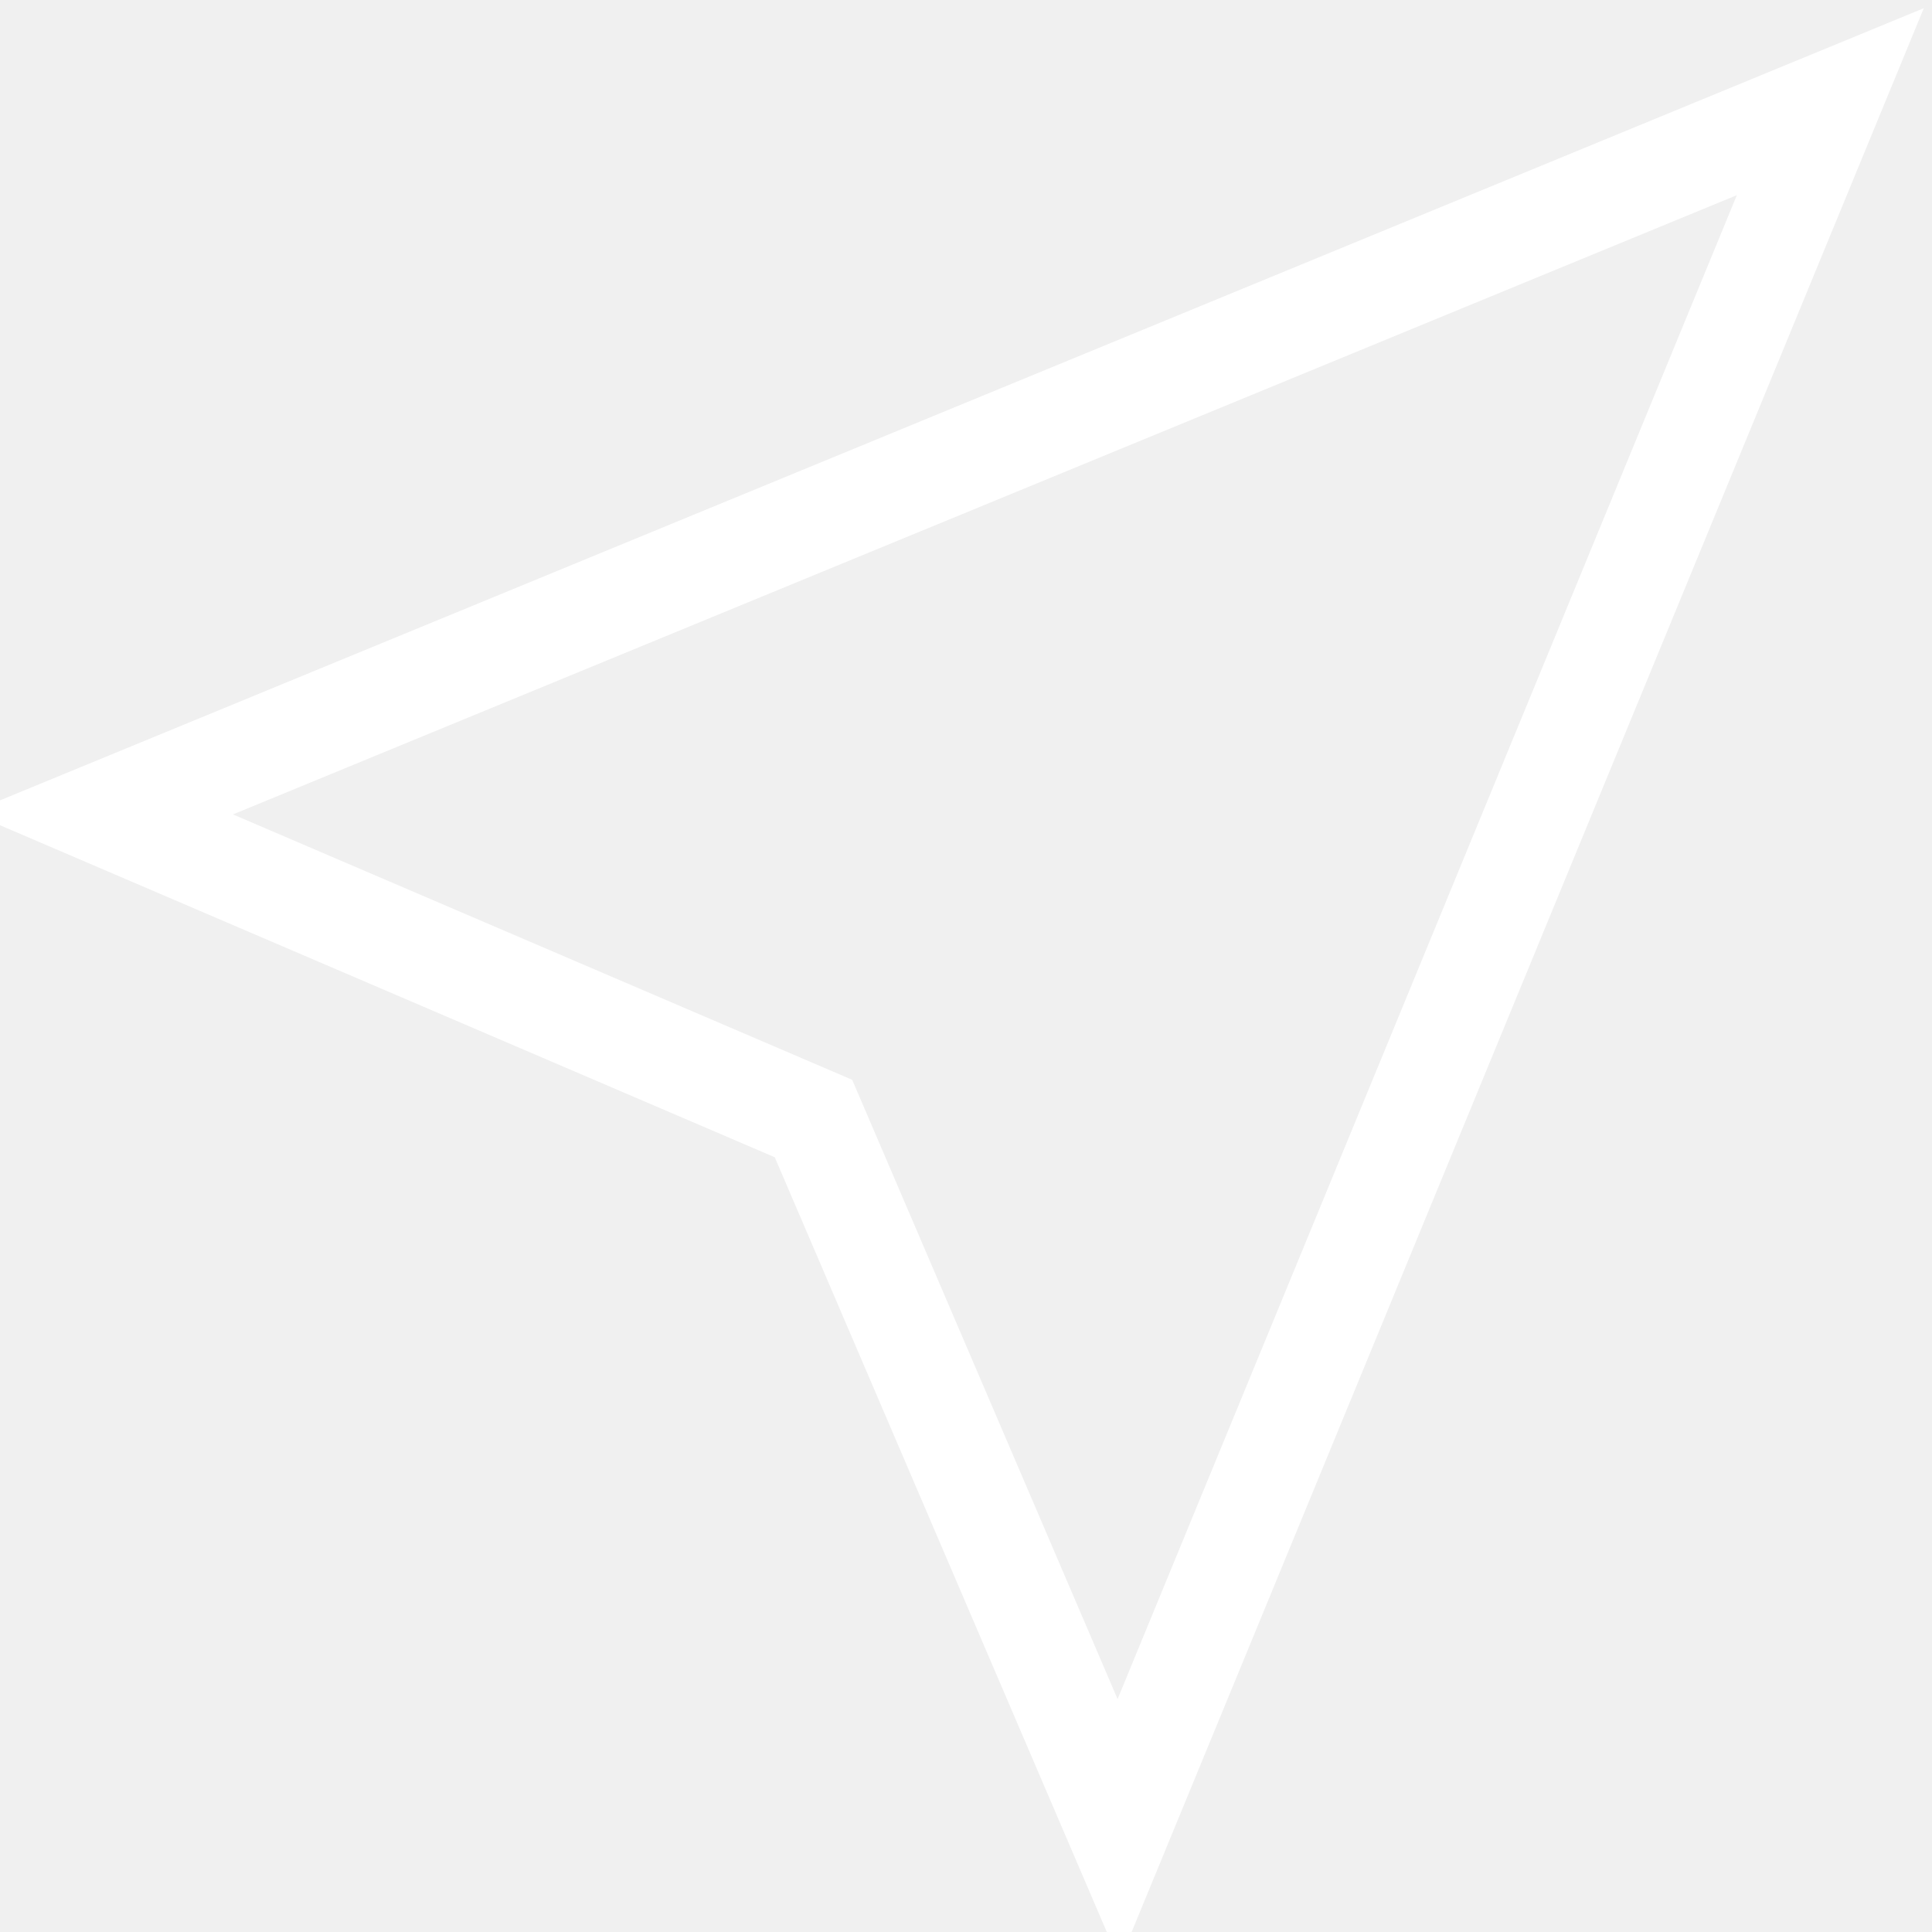
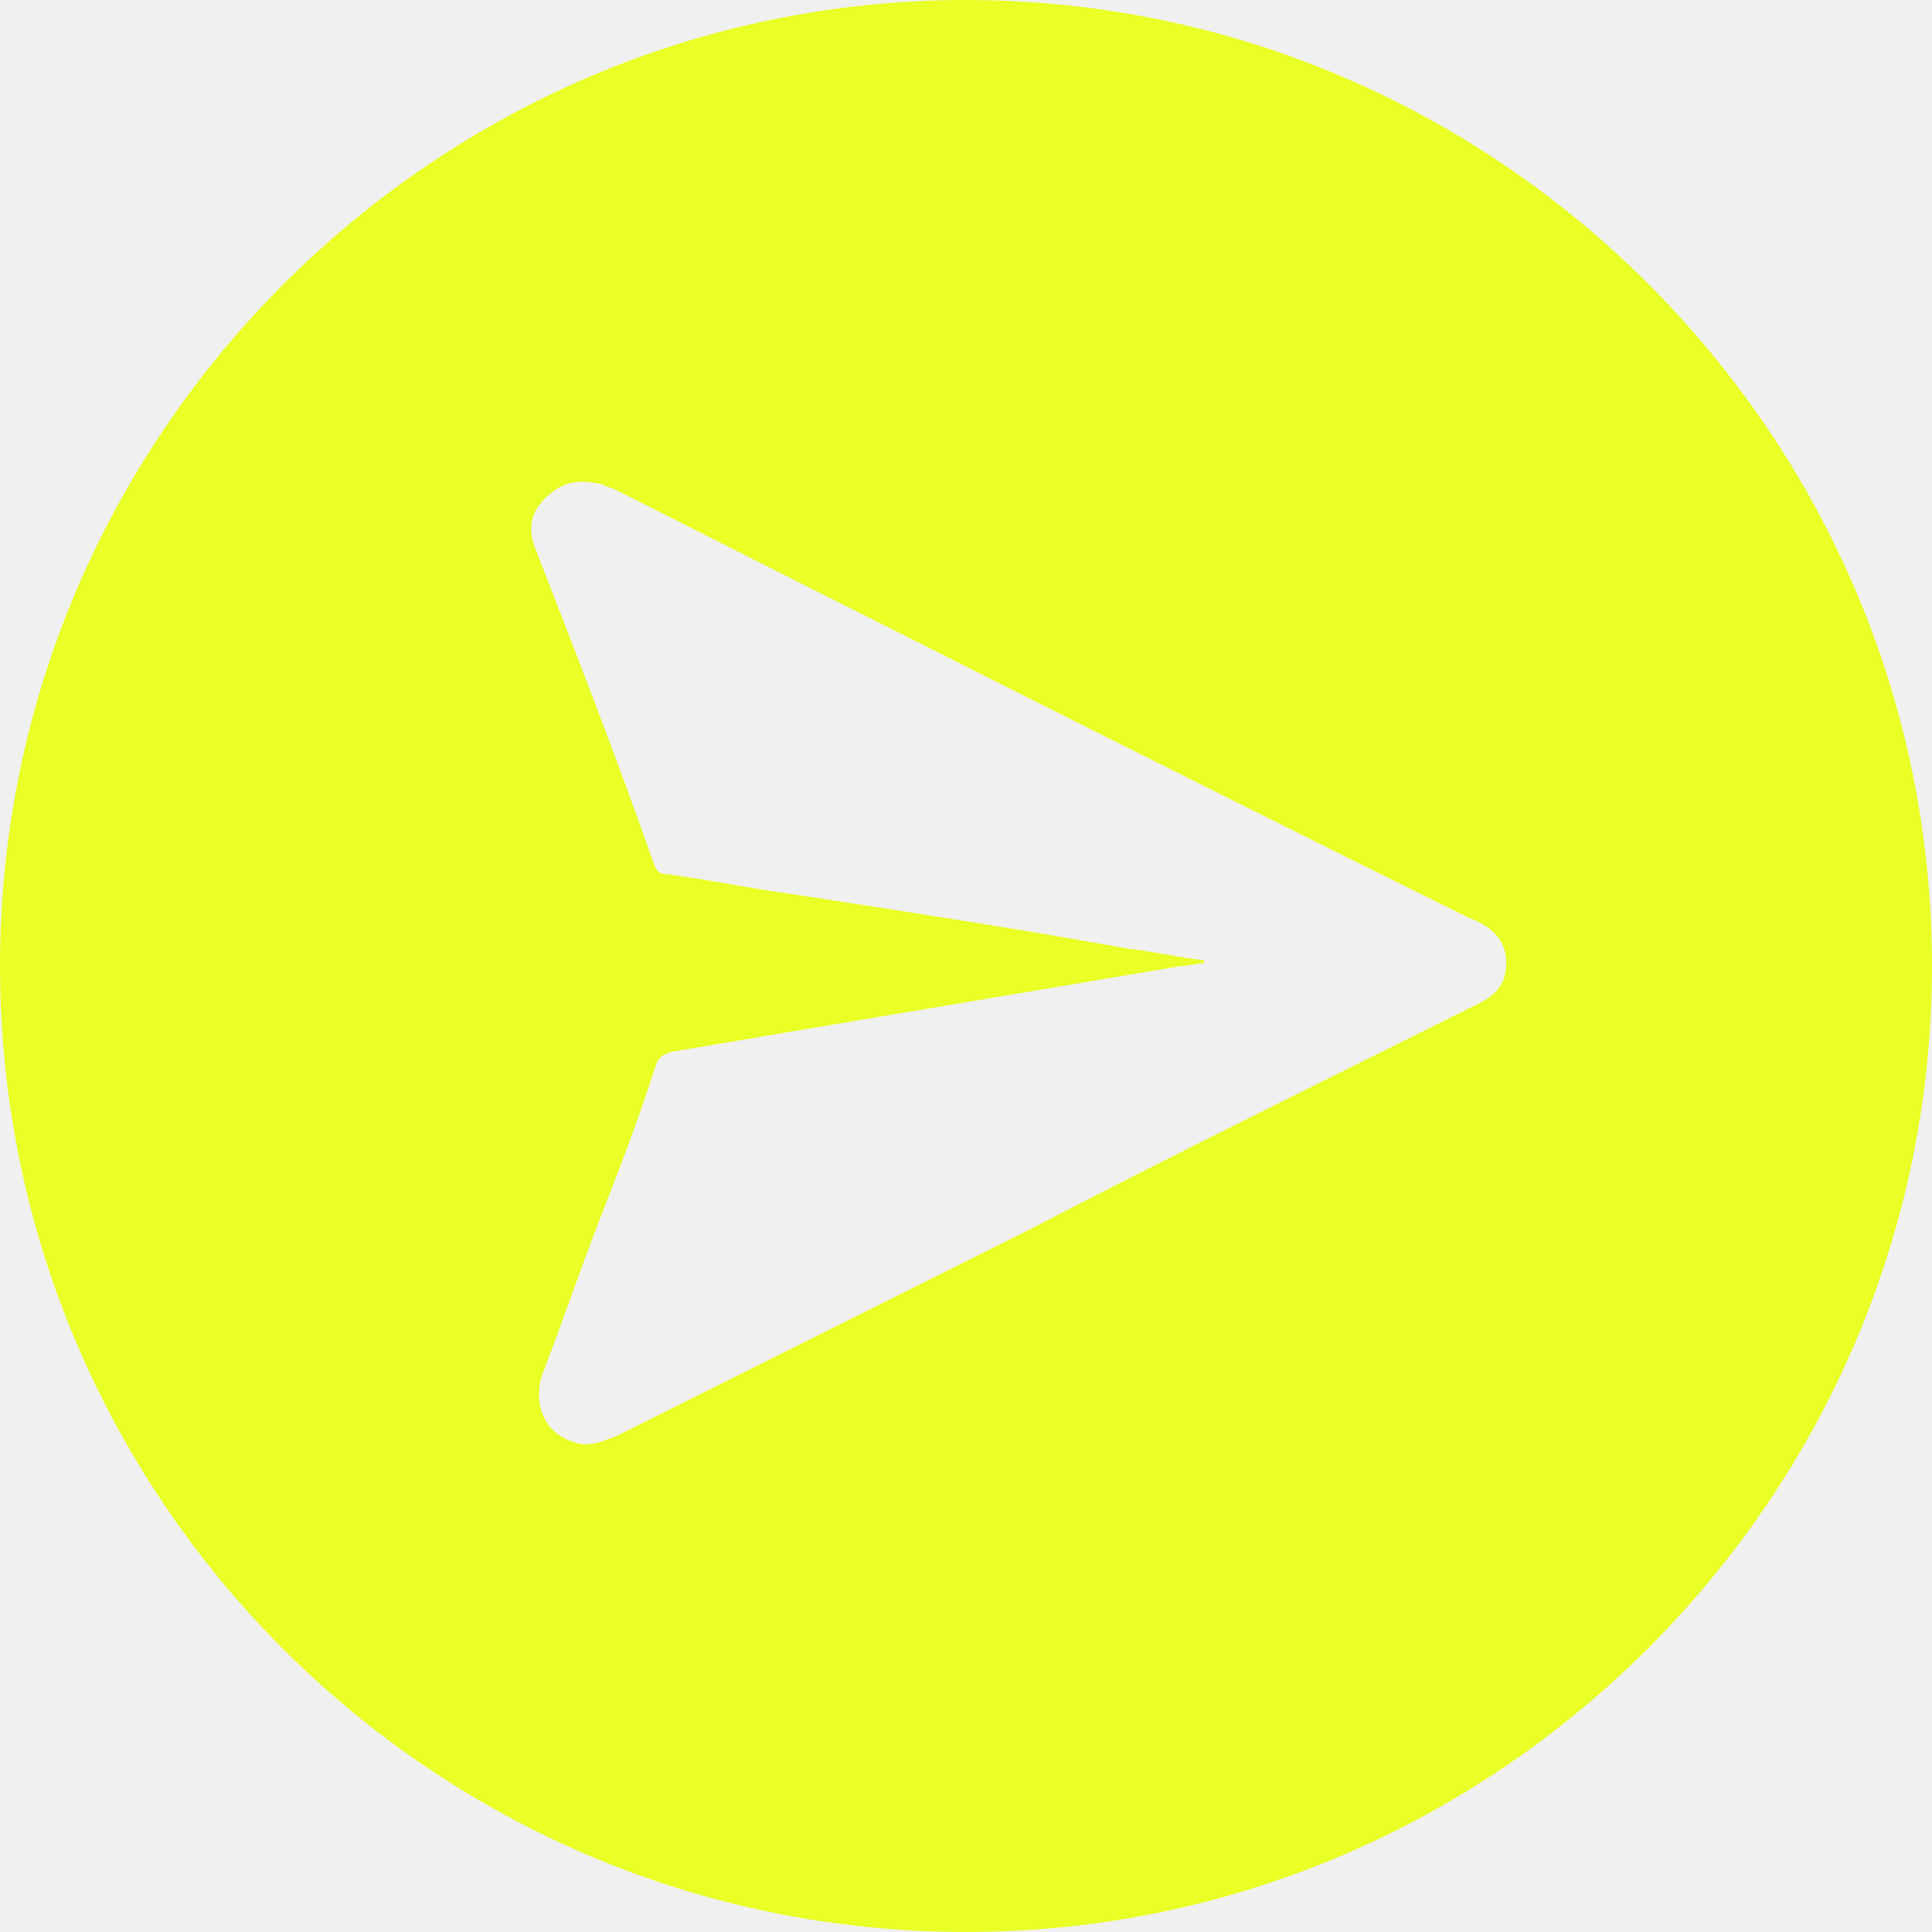
- <svg xmlns="http://www.w3.org/2000/svg" width="19" height="19" viewBox="0 0 19 19" fill="none">
-   <path d="M18 1L1 8L8 11L11 18L18 1Z" stroke="white" strokeWidth="1.5" strokeLinejoin="round" />
+ <svg xmlns="http://www.w3.org/2000/svg" width="26" height="26" viewBox="0 0 26 26" fill="none">
+   <path d="M22.181 3.819C19.828 1.466 16.588 0 13 0C9.412 0 6.172 1.466 3.819 3.819C1.466 6.172 0 9.412 0 13C0 20.175 5.825 26 13 26C16.588 26 19.828 24.534 22.181 22.181C24.534 19.828 26 16.588 26 13C26 9.412 24.534 6.172 22.181 3.819ZM20.252 13.116C20.214 13.309 20.059 13.424 19.905 13.502C17.899 14.505 15.855 15.507 13.849 16.549C11.997 17.475 10.145 18.401 8.294 19.326C8.101 19.404 7.908 19.481 7.715 19.404C7.329 19.288 7.175 18.902 7.291 18.516C7.561 17.822 7.792 17.128 8.062 16.433C8.332 15.739 8.602 15.044 8.834 14.312C8.872 14.234 8.911 14.196 9.027 14.157C11.303 13.771 13.617 13.386 15.893 13C16.009 13 16.125 12.961 16.202 12.961V12.923C15.855 12.884 15.546 12.807 15.199 12.769C13.694 12.498 12.19 12.267 10.685 12.036C10.107 11.959 9.567 11.843 8.988 11.766C8.872 11.766 8.834 11.727 8.795 11.611C8.294 10.184 7.754 8.795 7.214 7.407C7.098 7.137 7.137 6.905 7.329 6.712C7.561 6.481 7.792 6.442 8.101 6.519C8.178 6.558 8.217 6.558 8.294 6.596C12.113 8.525 15.932 10.454 19.751 12.344C20.175 12.498 20.329 12.769 20.252 13.116Z" fill="#E9FF26" />
</svg>
